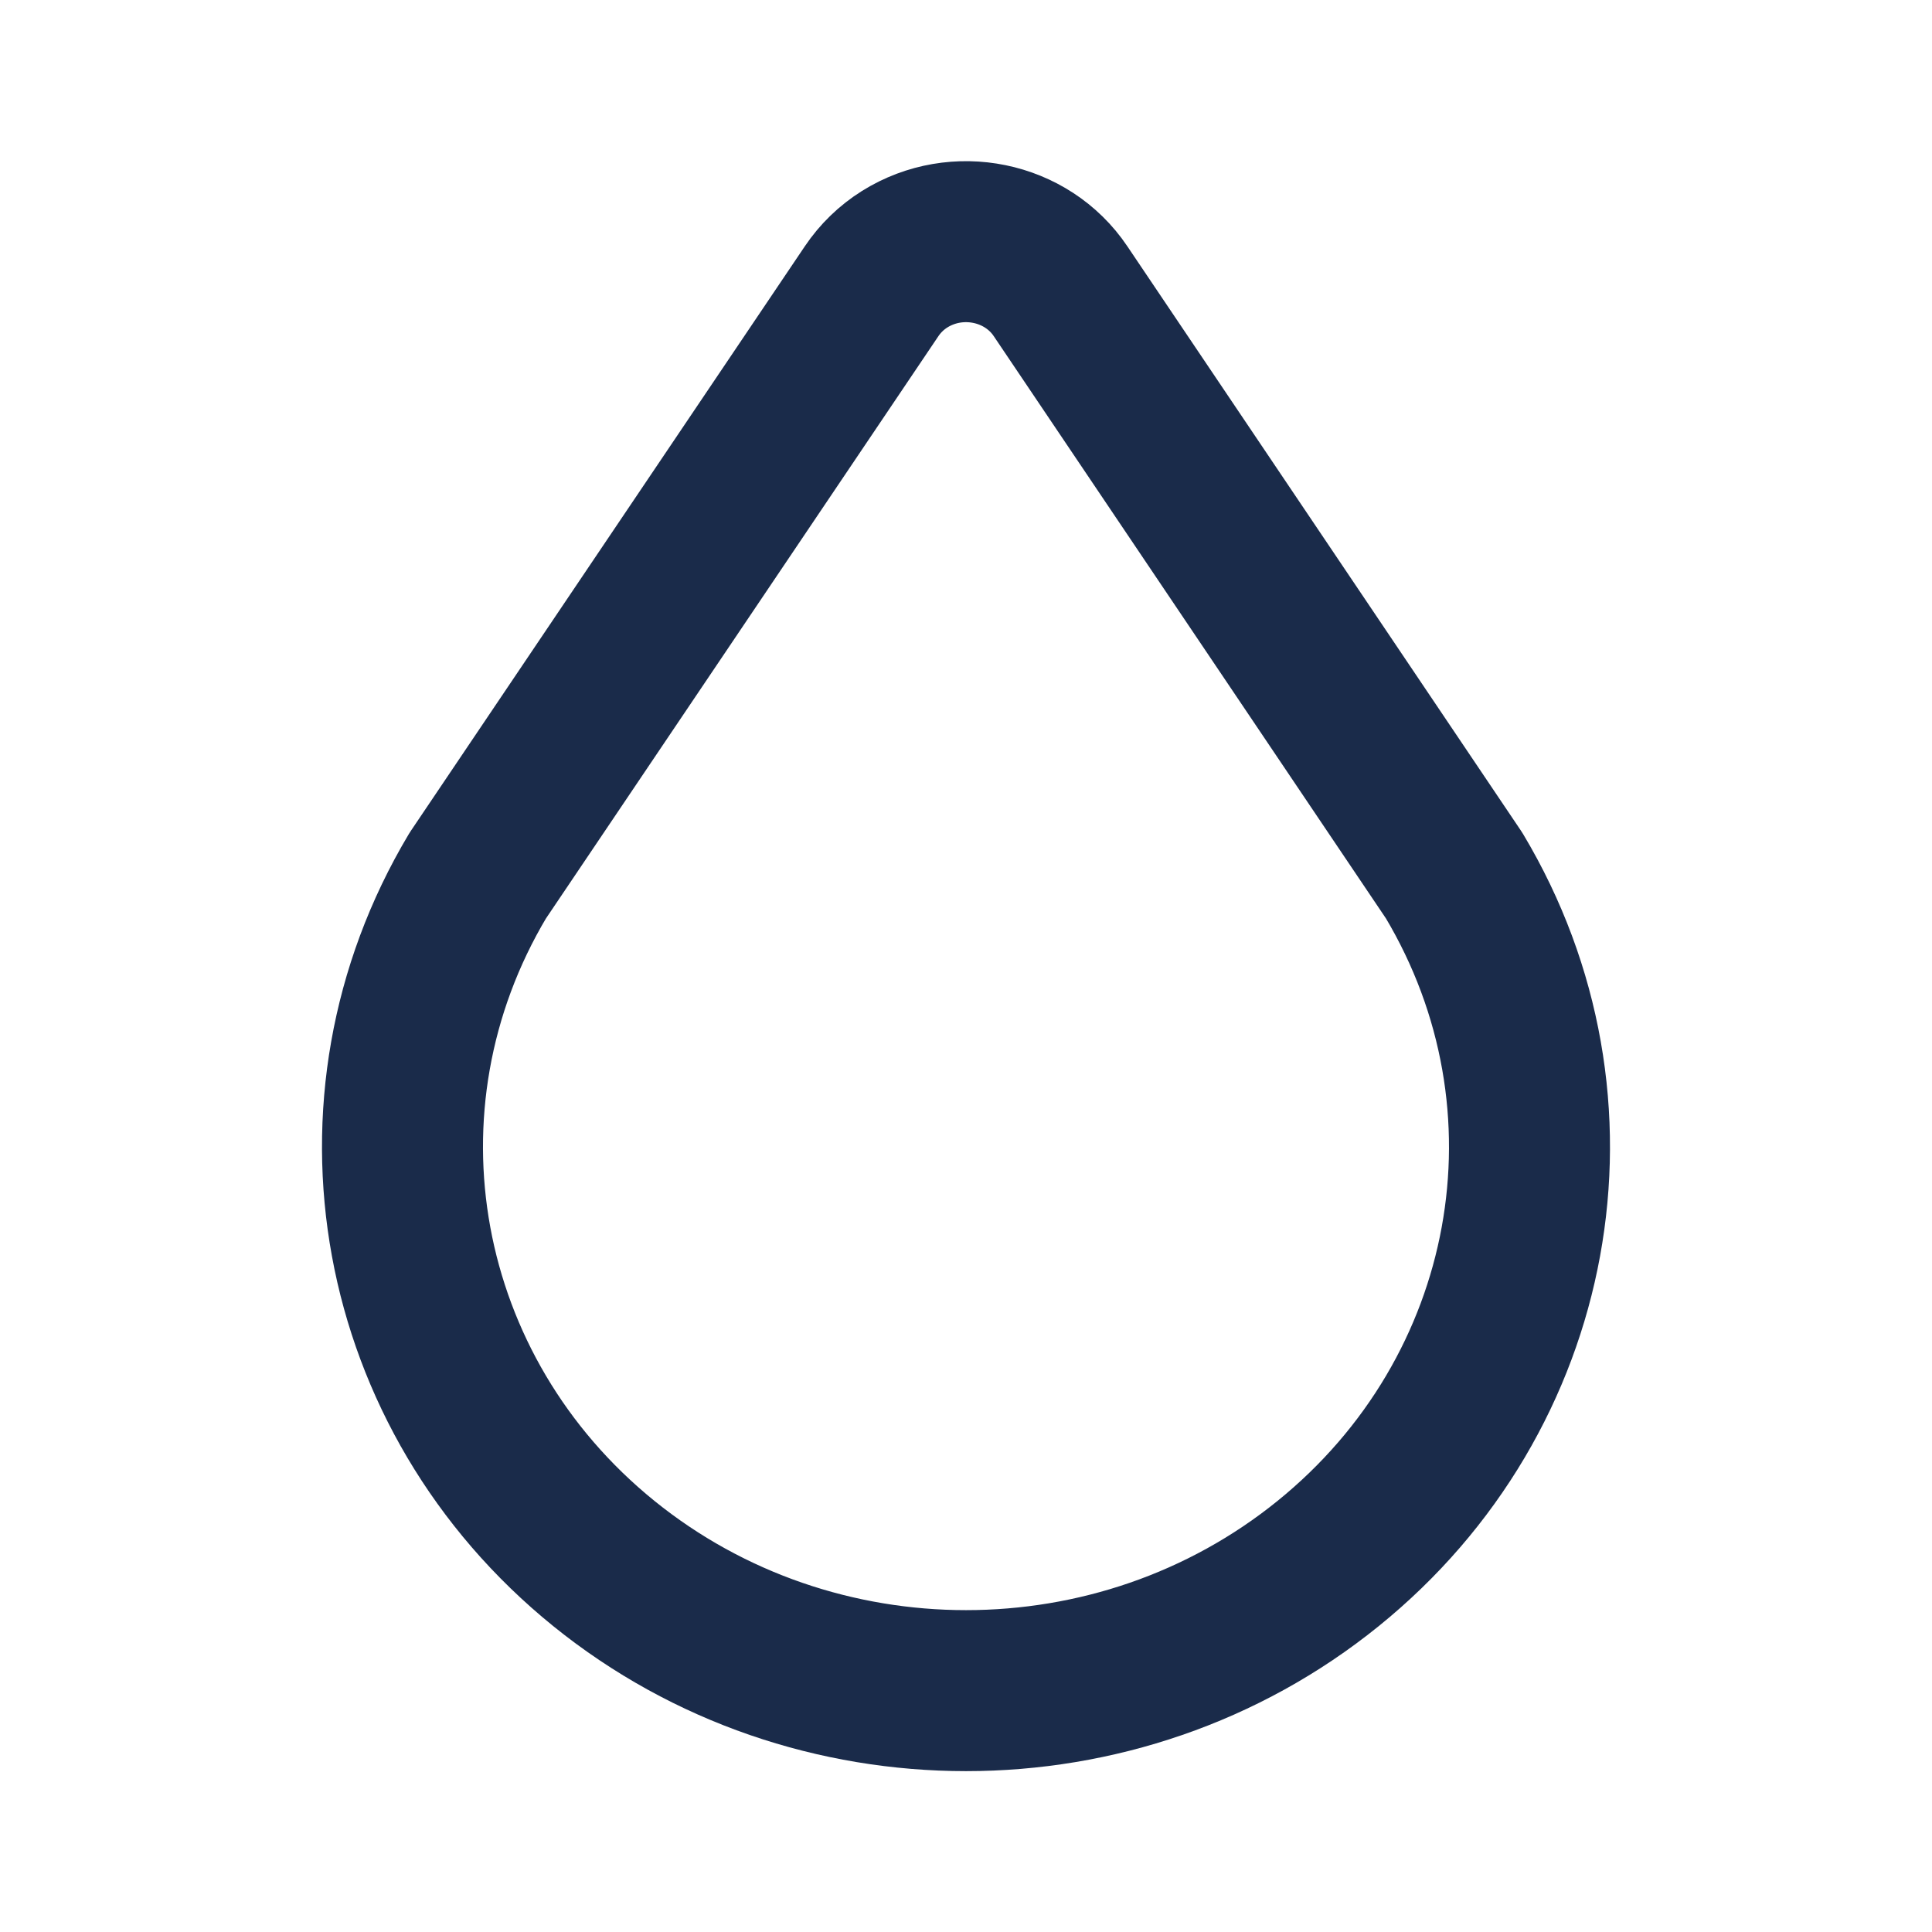
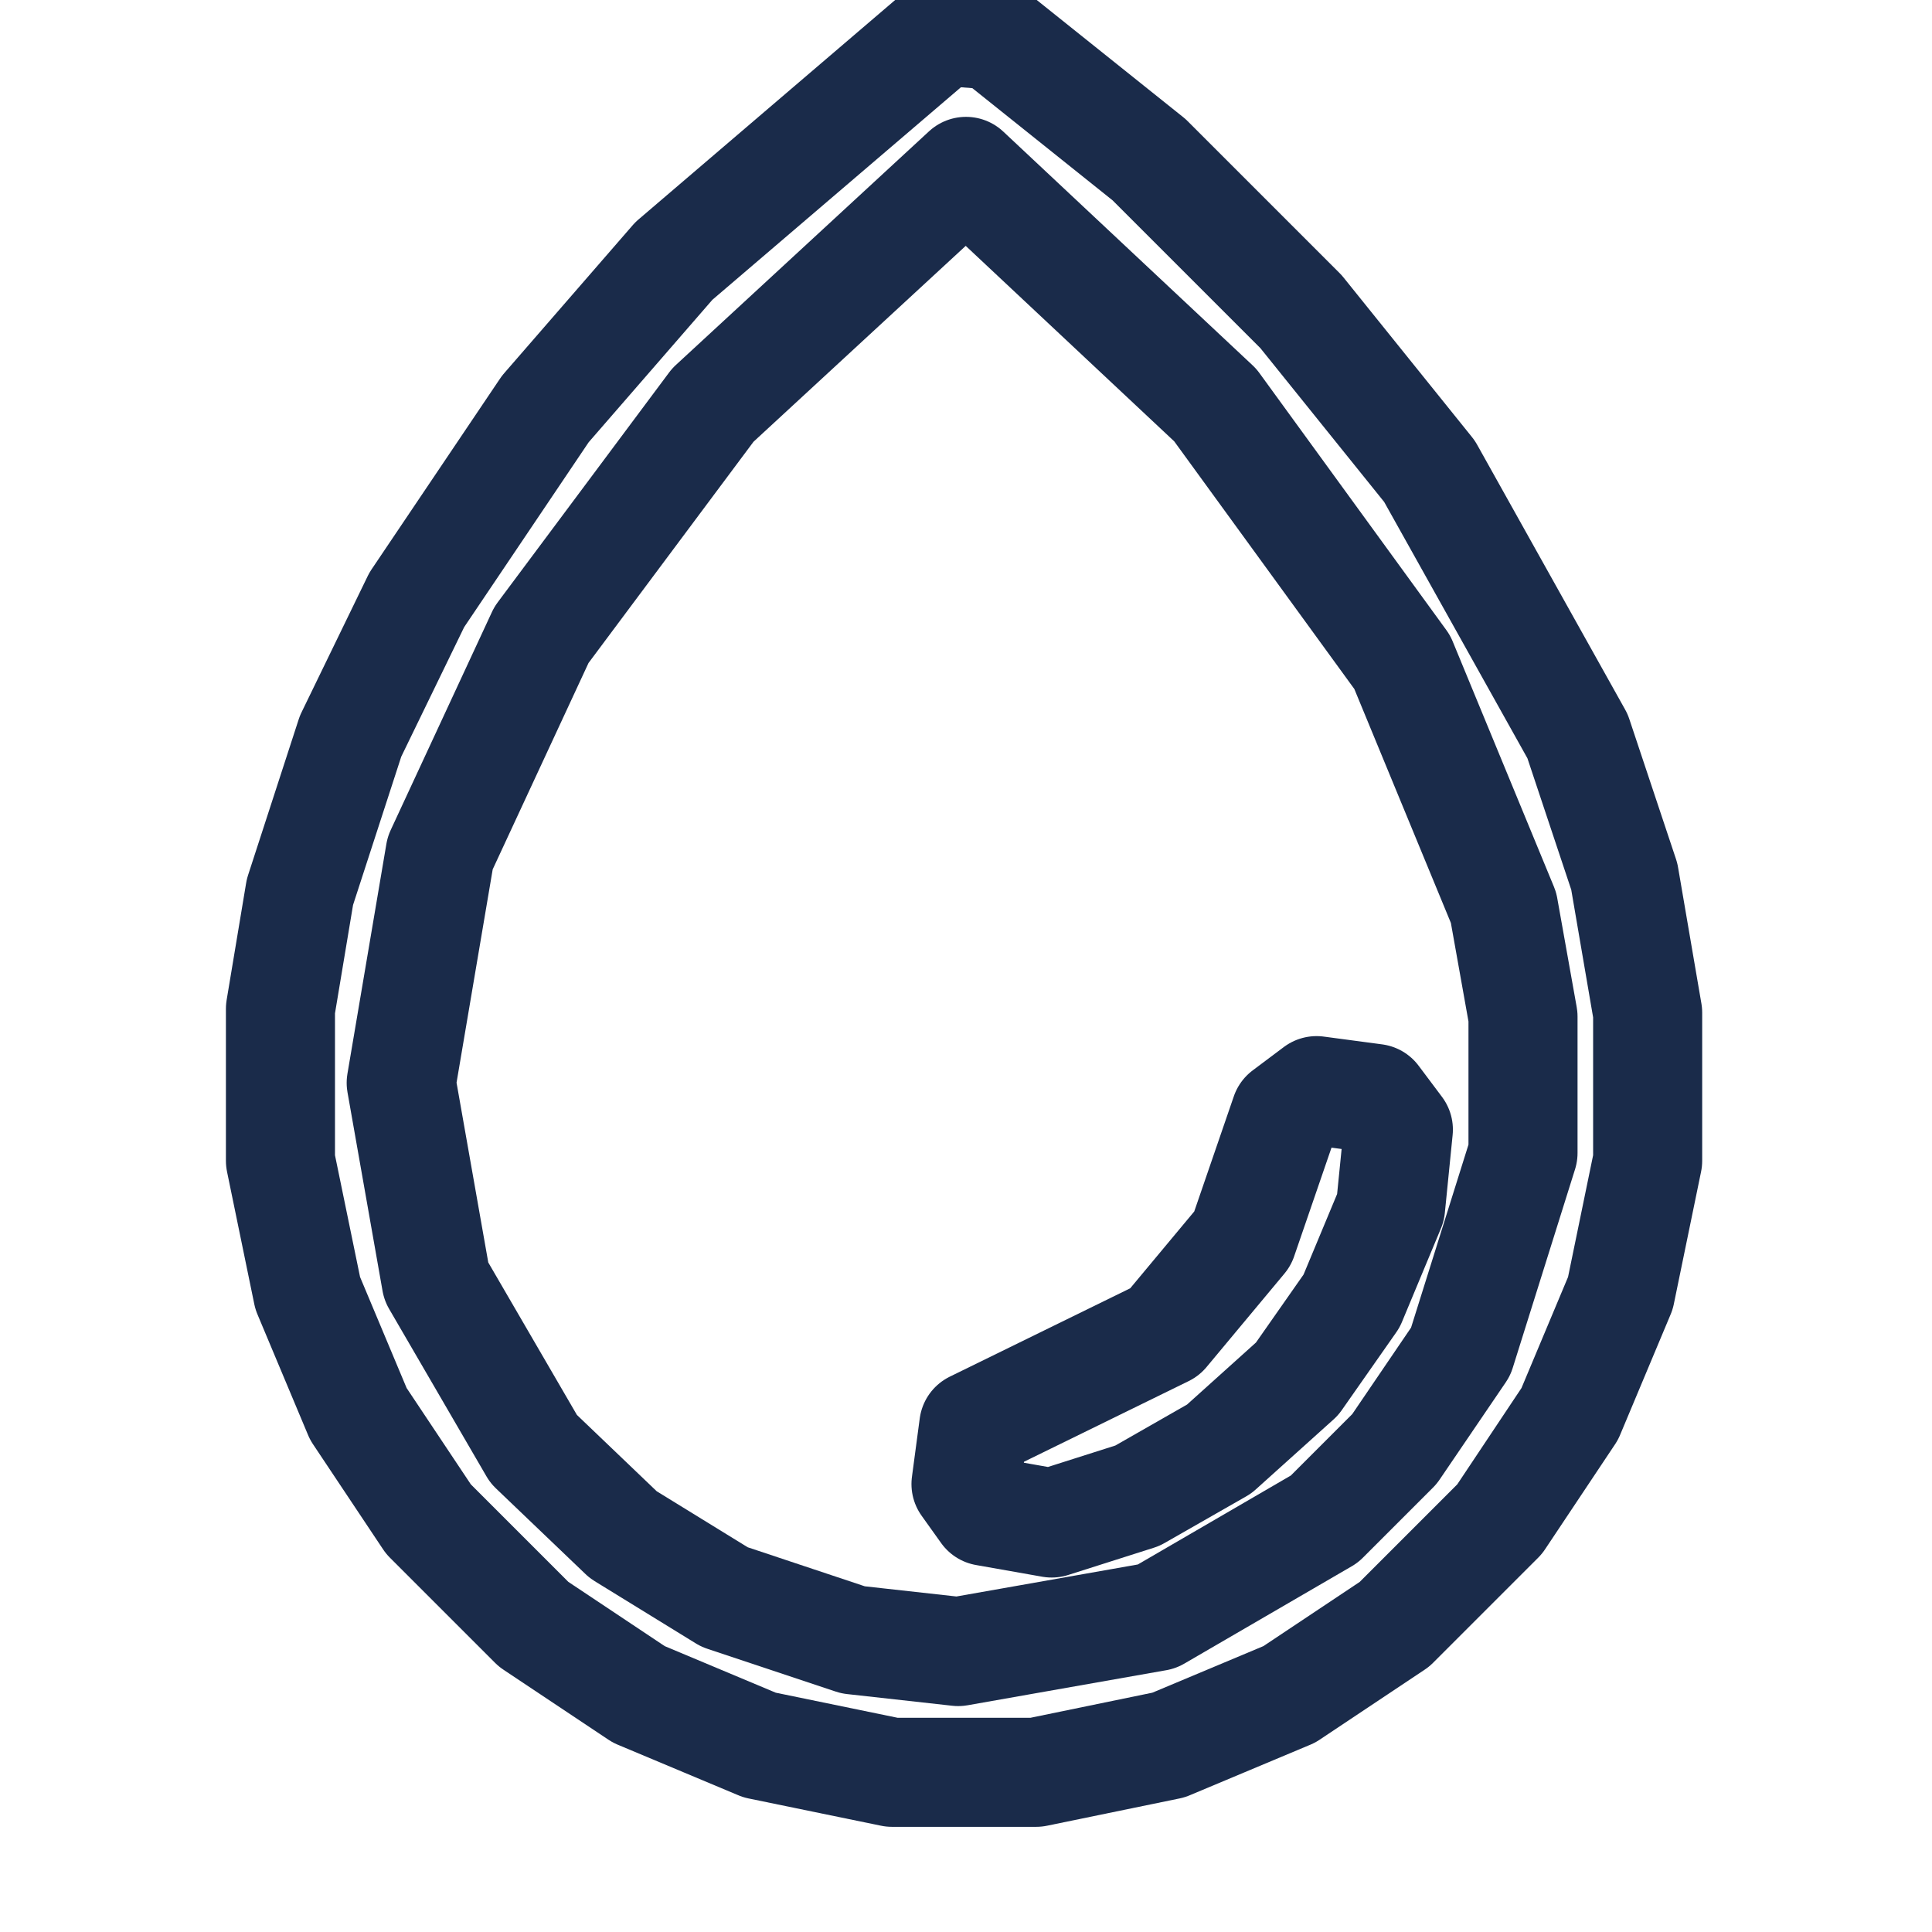
- <svg xmlns="http://www.w3.org/2000/svg" width="24" height="24" viewBox="0 0 24 24" fill="none" stroke="#1A2B4A" stroke-width="2" stroke-linecap="round" stroke-linejoin="round" class="icon icon-tabler icons-tabler-outline icon-tabler-droplet">
-   <path stroke="none" d="M0 0h24v24H0z" fill="none" />
-   <path d="M7.502 19.423c2.602 2.105 6.395 2.105 8.996 0c2.602 -2.105 3.262 -5.708 1.566 -8.546l-4.89 -7.26c-.42 -.625 -1.287 -.803 -1.936 -.397a1.376 1.376 0 0 0 -.41 .397l-4.893 7.26c-1.695 2.838 -1.035 6.441 1.567 8.546" />
+ <svg xmlns="http://www.w3.org/2000/svg" viewBox="0 0 496 496">
+   <path d="M 242,8 L 173,67 L 140,105 L 107,154 L 90,189 L 77,229 L 72,259 L 72,298 L 79,332 L 92,363 L 110,390 L 137,417 L 164,435 L 195,448 L 229,455 L 266,455 L 300,448 L 331,435 L 358,417 L 385,390 L 403,363 L 416,332 L 423,298 L 423,260 L 417,225 L 405,189 L 367,121 L 334,80 L 295,41 L 255,9 Z" fill="none" stroke="#1A2B4A" stroke-width="28" stroke-linejoin="round" stroke-linecap="round" />
+   <path d="M 248,44 L 312,104 L 360,170 L 386,233 L 391,261 L 391,296 L 375,347 L 358,372 L 340,390 L 297,415 L 246,424 L 219,421 L 186,410 L 160,394 L 137,372 L 112,329 L 103,278 L 113,219 L 139,163 L 183,104 Z" fill="none" stroke="#1A2B4A" stroke-width="28" stroke-linejoin="round" stroke-linecap="round" />
+   <path d="M 353,282 L 338,280 L 330,286 L 319,318 L 299,342 L 250,366 L 248,381 L 253,388 L 270,391 L 292,384 L 313,372 L 333,354 L 347,334 L 357,310 L 359,290 Z" fill="none" stroke="#1A2B4A" stroke-width="28" stroke-linejoin="round" stroke-linecap="round" />
</svg>
